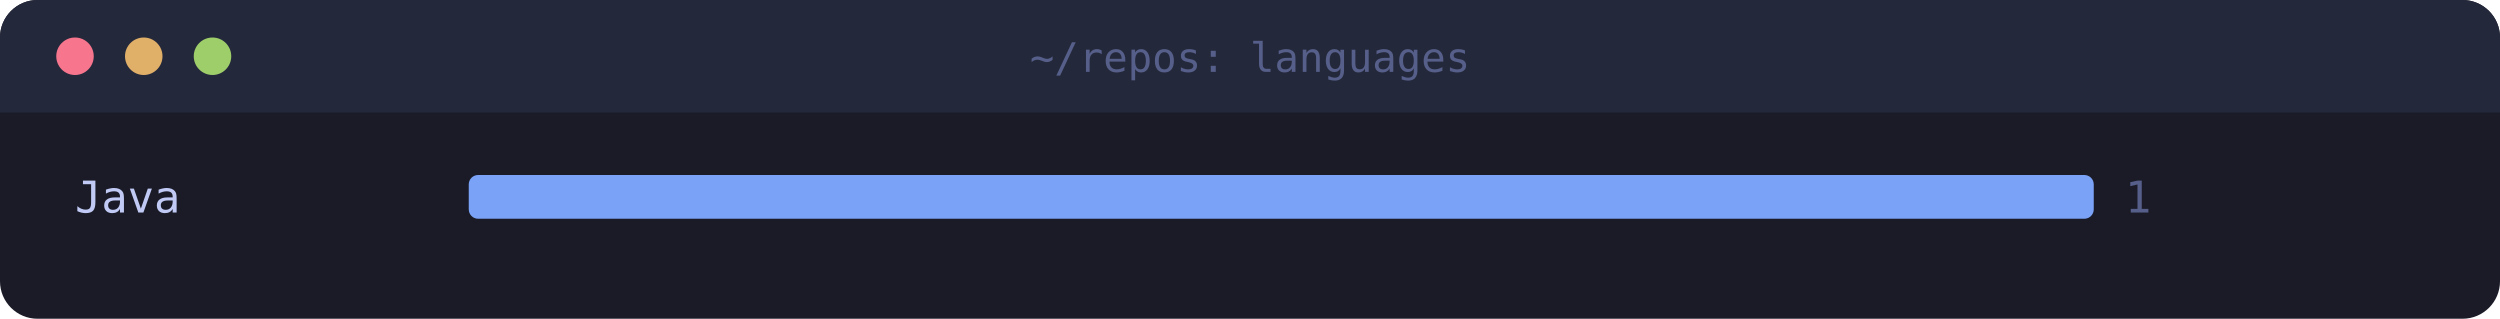
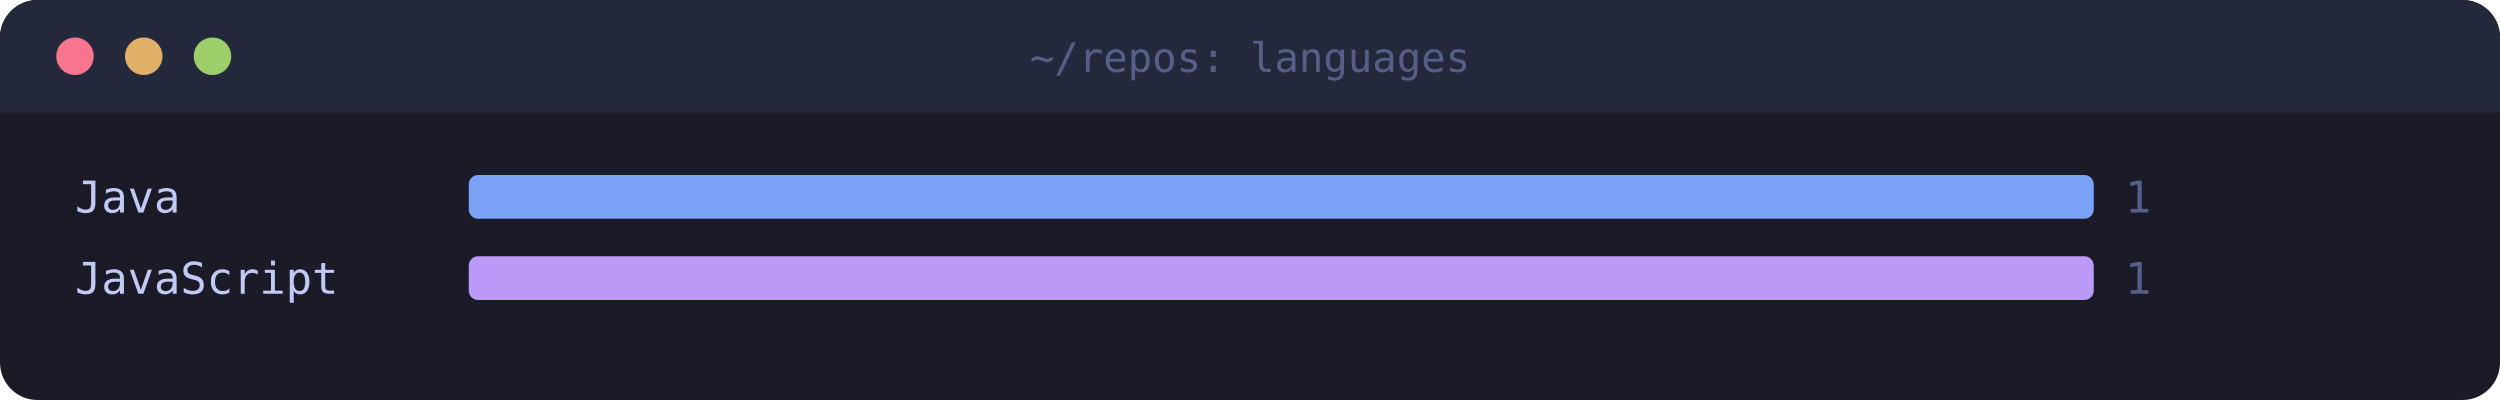
- <svg xmlns="http://www.w3.org/2000/svg" width="800" height="102" viewBox="0 0 800 102" font-family="ui-monospace,SFMono-Regular,Menlo,Consolas,monospace" font-size="14">
+ <svg xmlns="http://www.w3.org/2000/svg" width="800" height="128" viewBox="0 0 800 128" font-family="ui-monospace,SFMono-Regular,Menlo,Consolas,monospace" font-size="14">
  <g transform="translate(0 0)">
-     <rect width="800" height="102" rx="12" fill="#1a1b27" />
+     <rect width="800" height="128" rx="12" fill="#1a1b27" />
    <path d="M0 12a12 12 0 0 1 12-12h776a12 12 0 0 1 12 12v24H0z" fill="#24283b" />
    <circle cx="24" cy="18" r="6" fill="#f7768e" />
    <circle cx="46" cy="18" r="6" fill="#e0af68" />
    <circle cx="68" cy="18" r="6" fill="#9ece6a" />
    <text x="400" y="23" text-anchor="middle" font-size="13" fill="#565f89">~/repos: languages</text>
    <text x="24" y="68" fill="#c0caf5">Java</text>
    <rect x="150" y="56" width="520" height="14" rx="3" fill="#7aa2f7" />
    <text x="680" y="68" fill="#565f89">1</text>
+     <text x="24" y="94" fill="#c0caf5">JavaScript</text>
+     <rect x="150" y="82" width="520" height="14" rx="3" fill="#bb9af7" />
+     <text x="680" y="94" fill="#565f89">1</text>
  </g>
</svg>
